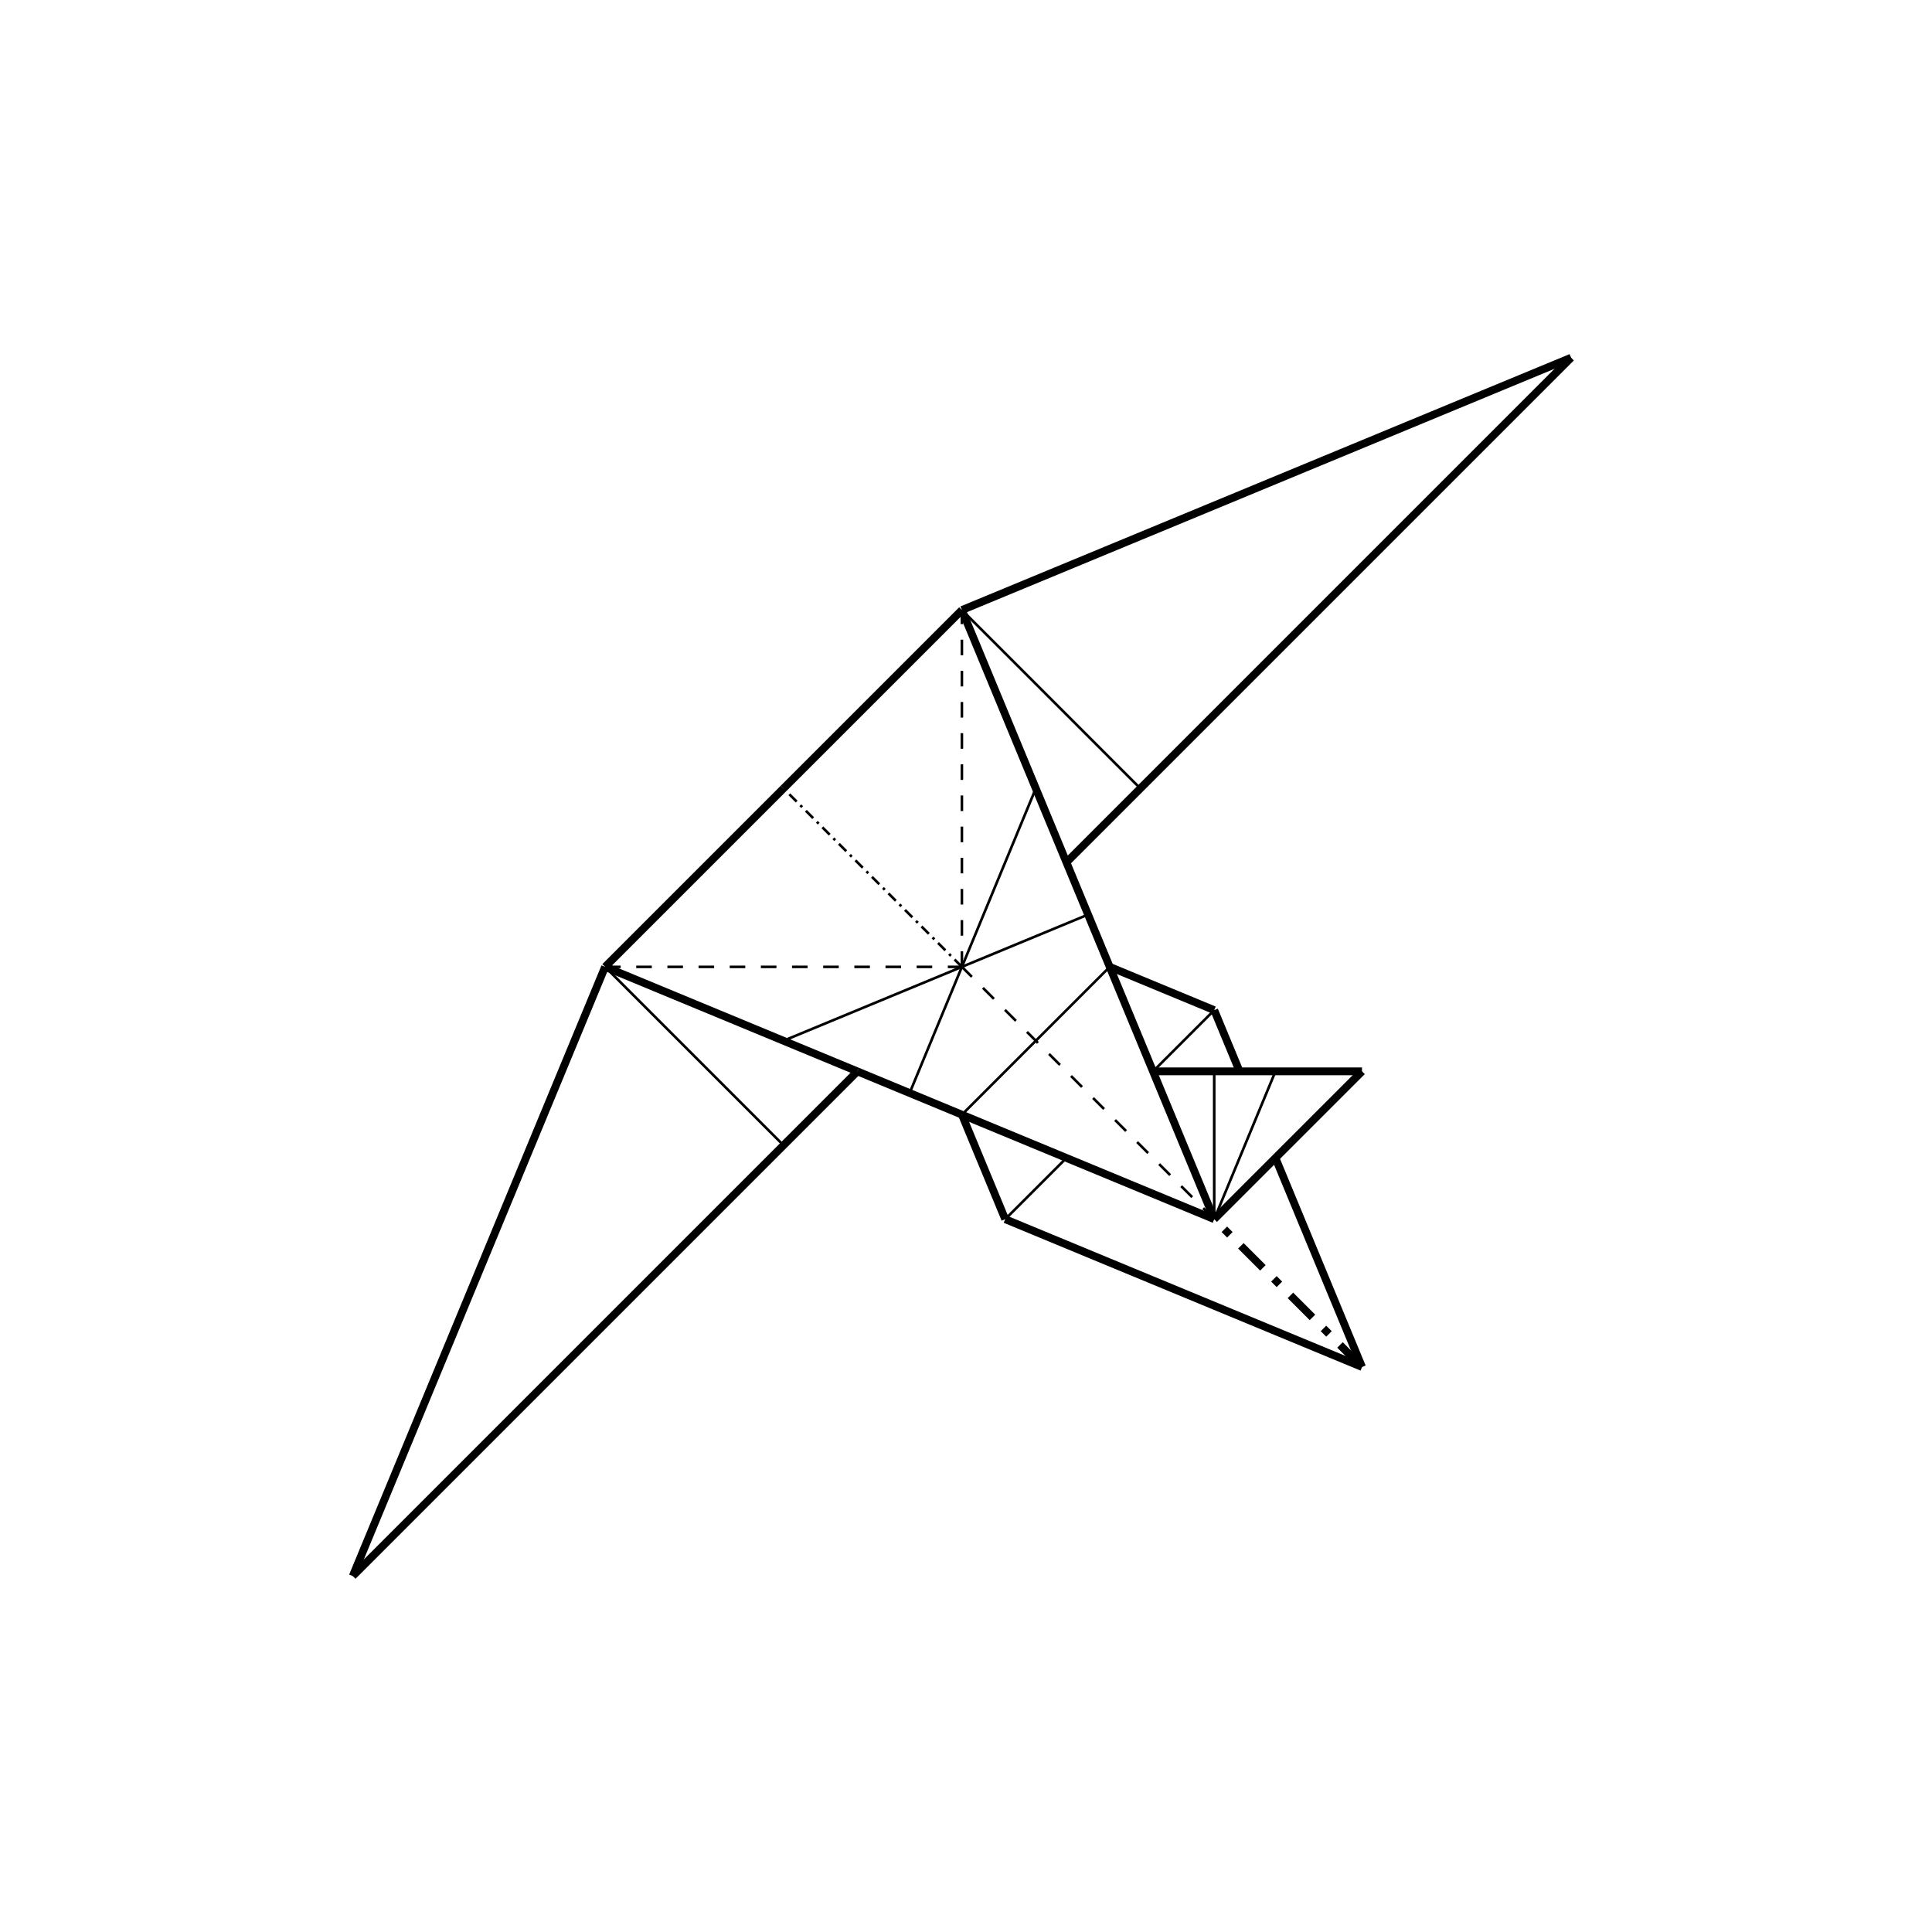
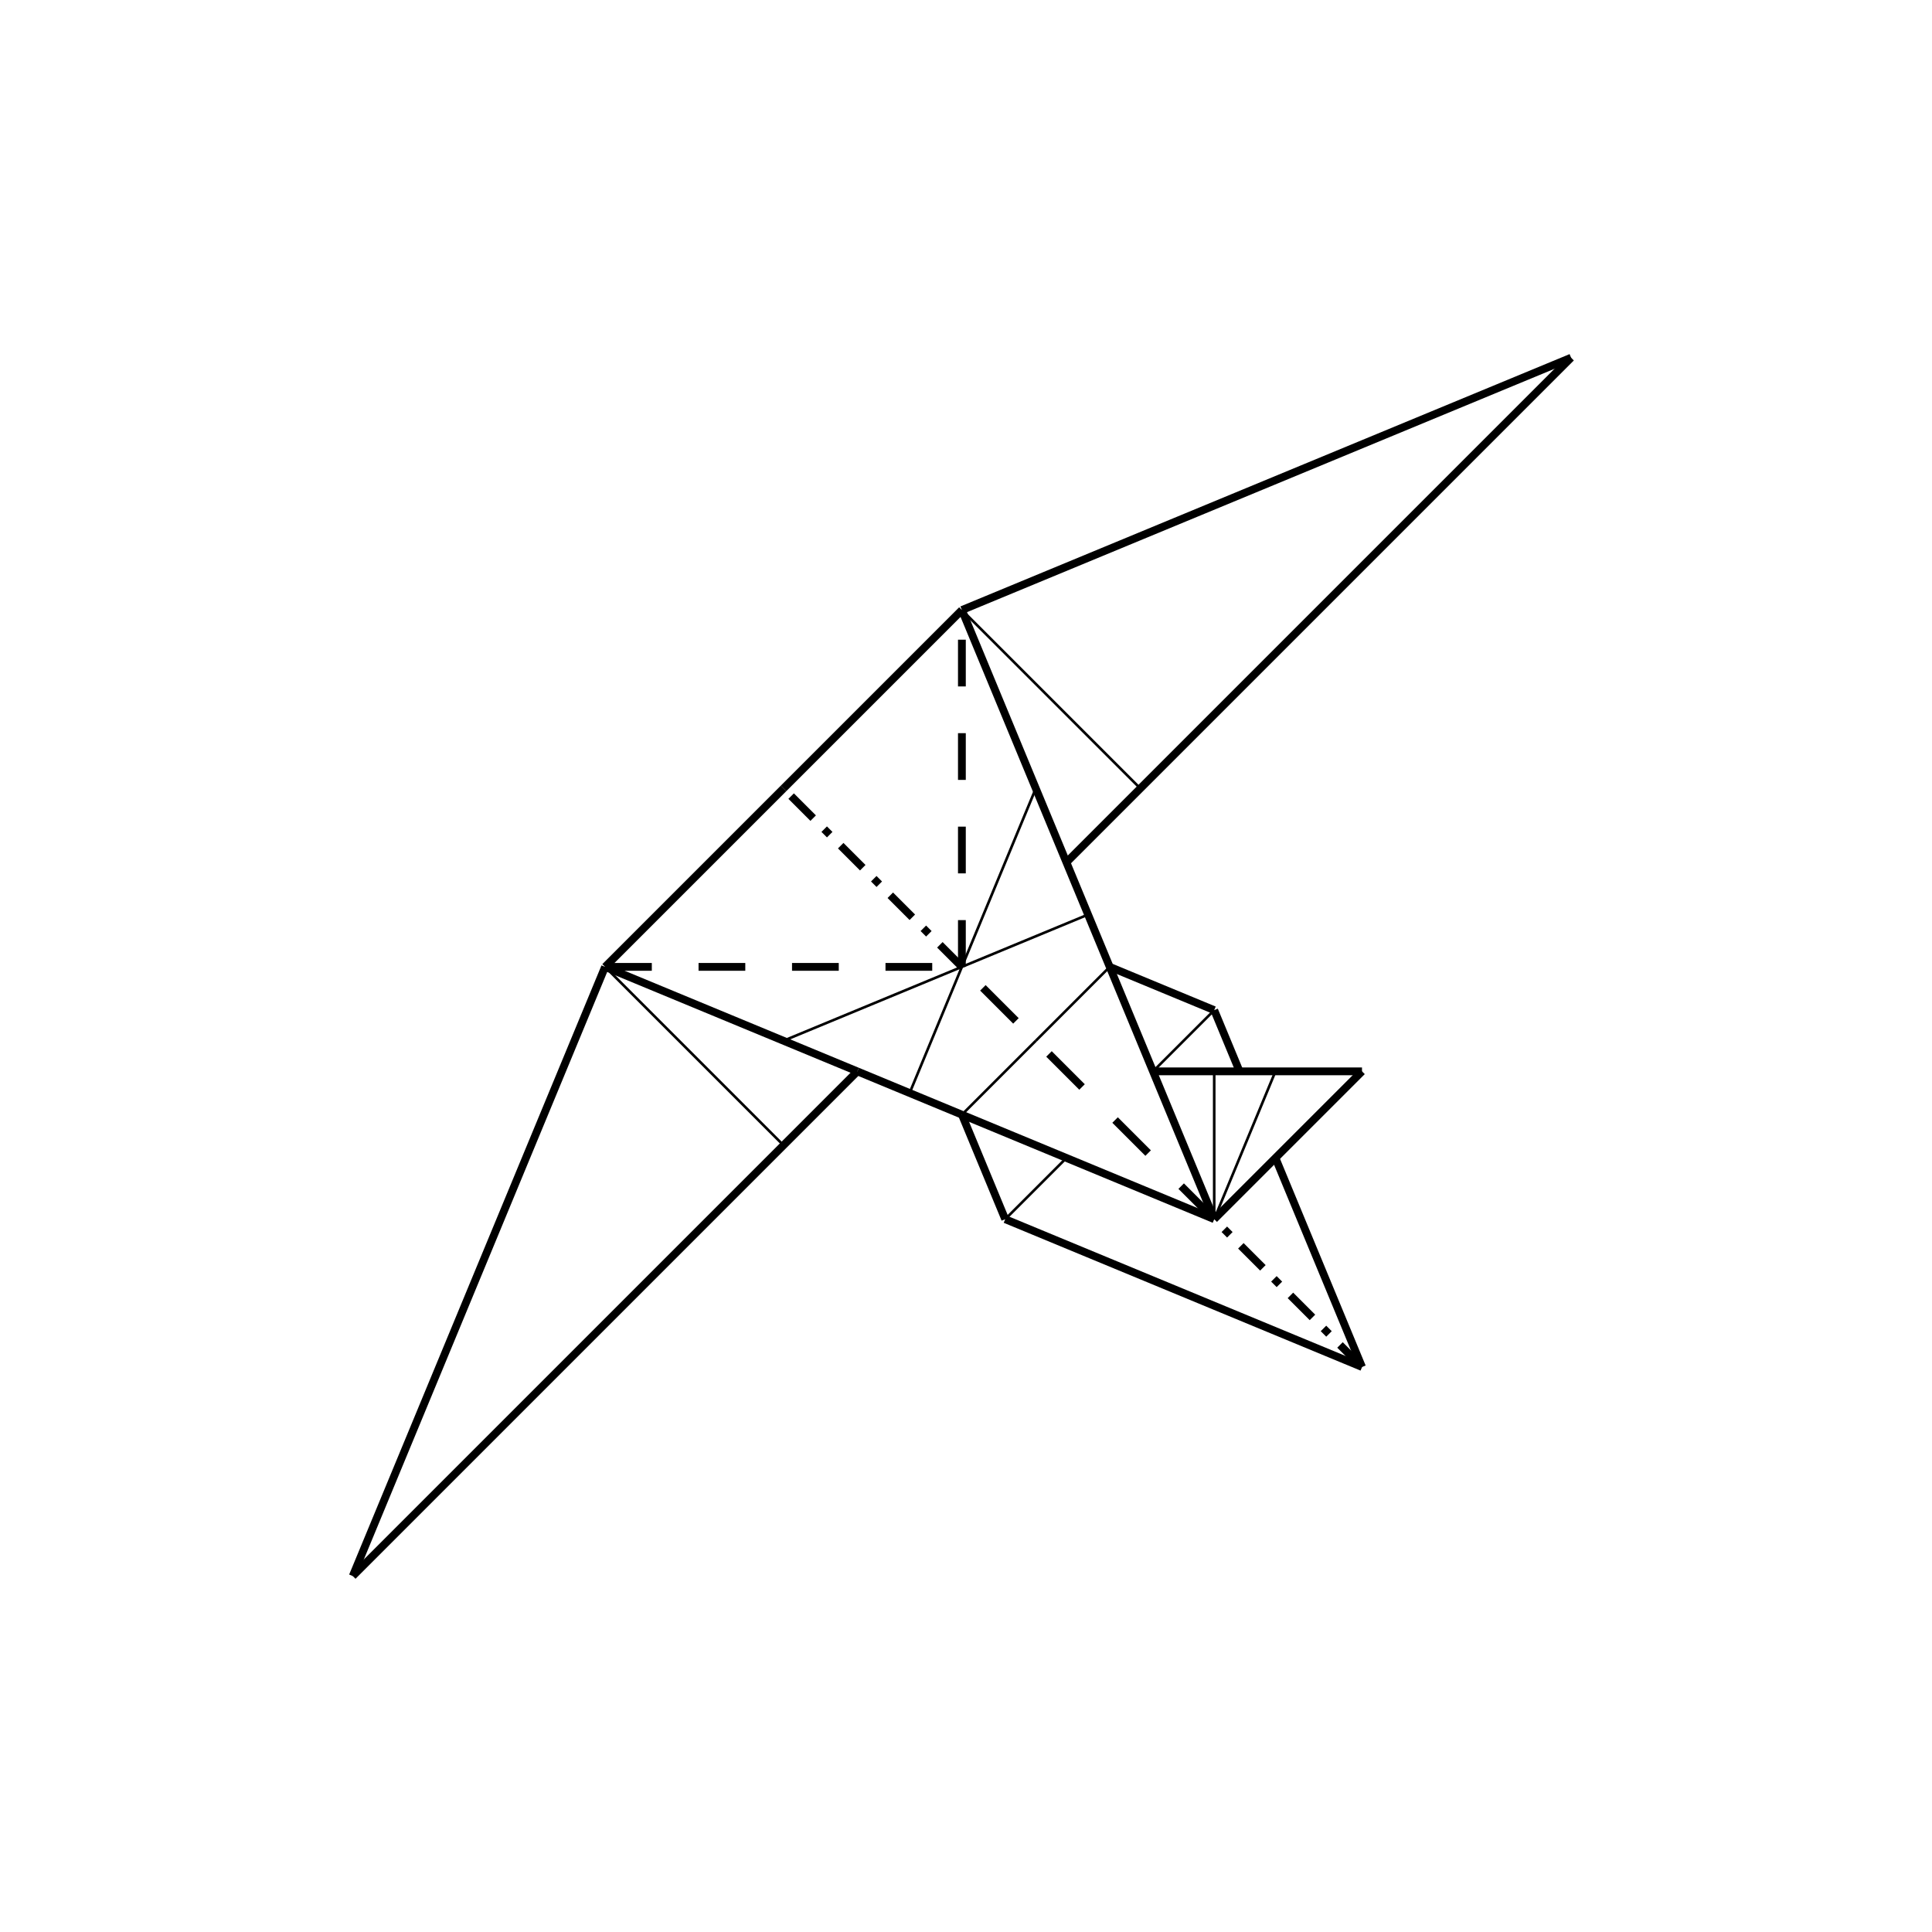
<svg xmlns="http://www.w3.org/2000/svg" width="210mm" height="210mm" viewBox="0 0 744.094 744.094" id="svg13995" version="1.1">
  <defs id="defs13997">
    <marker orient="auto" refY="0" refX="0" id="Arrow1Lend-3-0" style="overflow:visible">
      <path id="path5073-3-2" d="M 0,0 5,-5 -12.5,0 5,5 0,0 Z" style="fill:#6f98f2;fill-opacity:0.678;fill-rule:evenodd;stroke:#6f98f2;stroke-width:1pt;stroke-opacity:0.678" transform="matrix(-0.8,0,0,-0.8,-10,0)" />
    </marker>
    <marker orient="auto" refY="0" refX="0" id="Arrow1Lend-5-6-3" style="overflow:visible">
      <path id="path5073-56-5-7" d="M 0,0 5,-5 -12.5,0 5,5 0,0 Z" style="fill:#6f98f2;fill-opacity:0.678;fill-rule:evenodd;stroke:#6f98f2;stroke-width:1pt;stroke-opacity:0.678" transform="matrix(-0.8,0,0,-0.8,-10,0)" />
    </marker>
    <marker orient="auto" refY="0" refX="0" id="StopL-8-3" style="overflow:visible">
      <path id="path5239-3-4" d="M 0,5.65 0,-5.65" style="fill:none;fill-opacity:0.75;fill-rule:evenodd;stroke:#6f98f2;stroke-width:1pt;stroke-opacity:0.678" transform="scale(0.8,0.8)" />
    </marker>
    <marker style="overflow:visible" id="marker18043-4-0" refX="0" refY="0" orient="auto">
      <path transform="matrix(-0.8,0,0,-0.8,-10,0)" style="fill:#6f98f2;fill-opacity:0.678;fill-rule:evenodd;stroke:#6f98f2;stroke-width:1pt;stroke-opacity:0.678" d="M 0,0 5,-5 -12.5,0 5,5 0,0 Z" id="path18045-7-2" />
    </marker>
    <marker style="overflow:visible" id="marker23537-9" refX="0" refY="0" orient="auto">
      <path transform="matrix(-0.8,0,0,-0.8,-10,0)" style="fill:#6f98f2;fill-opacity:0.678;fill-rule:evenodd;stroke:#6f98f2;stroke-width:1pt;stroke-opacity:0.678" d="M 0,0 5,-5 -12.5,0 5,5 0,0 Z" id="path23539-2" />
    </marker>
    <marker style="overflow:visible" id="marker19076-7-7" refX="0" refY="0" orient="auto">
      <path transform="matrix(-0.8,0,0,-0.8,-10,0)" style="fill:#6f98f2;fill-opacity:0.678;fill-rule:evenodd;stroke:#6f98f2;stroke-width:1pt;stroke-opacity:0.678" d="M 0,0 5,-5 -12.5,0 5,5 0,0 Z" id="path19078-4-6" />
    </marker>
    <marker style="overflow:visible" id="marker19076-73" refX="0" refY="0" orient="auto">
      <path transform="matrix(-0.8,0,0,-0.8,-10,0)" style="fill:#6f98f2;fill-opacity:0.678;fill-rule:evenodd;stroke:#6f98f2;stroke-width:1pt;stroke-opacity:0.678" d="M 0,0 5,-5 -12.5,0 5,5 0,0 Z" id="path19078-7" />
    </marker>
    <marker style="overflow:visible" id="marker23537-9-5" refX="0" refY="0" orient="auto">
      <path transform="matrix(-0.8,0,0,-0.8,-10,0)" style="fill:#6f98f2;fill-opacity:0.678;fill-rule:evenodd;stroke:#6f98f2;stroke-width:1pt;stroke-opacity:0.678" d="M 0,0 5,-5 -12.5,0 5,5 0,0 Z" id="path23539-2-0" />
    </marker>
    <marker style="overflow:visible" id="marker19076-7-7-7" refX="0" refY="0" orient="auto">
      <path transform="matrix(-0.8,0,0,-0.8,-10,0)" style="fill:#6f98f2;fill-opacity:0.678;fill-rule:evenodd;stroke:#6f98f2;stroke-width:1pt;stroke-opacity:0.678" d="M 0,0 5,-5 -12.5,0 5,5 0,0 Z" id="path19078-4-6-2" />
    </marker>
    <marker style="overflow:visible" id="marker19076-73-4" refX="0" refY="0" orient="auto">
      <path transform="matrix(-0.8,0,0,-0.8,-10,0)" style="fill:#6f98f2;fill-opacity:0.678;fill-rule:evenodd;stroke:#6f98f2;stroke-width:1pt;stroke-opacity:0.678" d="M 0,0 5,-5 -12.5,0 5,5 0,0 Z" id="path19078-7-1" />
    </marker>
    <marker style="overflow:visible" id="marker23537-9-4" refX="0" refY="0" orient="auto">
      <path transform="matrix(-0.8,0,0,-0.8,-10,0)" style="fill:#6f98f2;fill-opacity:0.678;fill-rule:evenodd;stroke:#6f98f2;stroke-width:1pt;stroke-opacity:0.678" d="M 0,0 5,-5 -12.5,0 5,5 0,0 Z" id="path23539-2-2" />
    </marker>
    <marker style="overflow:visible" id="marker19076-7-7-3" refX="0" refY="0" orient="auto">
      <path transform="matrix(-0.8,0,0,-0.8,-10,0)" style="fill:#6f98f2;fill-opacity:0.678;fill-rule:evenodd;stroke:#6f98f2;stroke-width:1pt;stroke-opacity:0.678" d="M 0,0 5,-5 -12.5,0 5,5 0,0 Z" id="path19078-4-6-6" />
    </marker>
    <marker style="overflow:visible" id="marker19076-73-3" refX="0" refY="0" orient="auto">
      <path transform="matrix(-0.8,0,0,-0.8,-10,0)" style="fill:#6f98f2;fill-opacity:0.678;fill-rule:evenodd;stroke:#6f98f2;stroke-width:1pt;stroke-opacity:0.678" d="M 0,0 5,-5 -12.5,0 5,5 0,0 Z" id="path19078-7-2" />
    </marker>
    <marker orient="auto" refY="0" refX="0" id="marker5742-4-50" style="overflow:visible">
      <path id="path5487-9-36" d="M 0,0 5,-5 -12.5,0 5,5 0,0 Z" style="fill:#6f98f2;fill-opacity:0.604;fill-rule:evenodd;stroke:#6f98f2;stroke-width:1pt;stroke-opacity:0.604" transform="matrix(-0.8,0,0,-0.8,-10,0)" />
    </marker>
    <marker orient="auto" refY="0" refX="0" id="marker5742-4-5" style="overflow:visible">
      <path id="path5487-9-3" d="M 0,0 5,-5 -12.5,0 5,5 0,0 Z" style="fill:#6f98f2;fill-opacity:0.604;fill-rule:evenodd;stroke:#6f98f2;stroke-width:1pt;stroke-opacity:0.604" transform="matrix(-0.8,0,0,-0.8,-10,0)" />
    </marker>
    <marker orient="auto" refY="0" refX="0" id="marker5742-4" style="overflow:visible">
      <path id="path5487-9" d="M 0,0 5,-5 -12.5,0 5,5 0,0 Z" style="fill:#6f98f2;fill-opacity:0.604;fill-rule:evenodd;stroke:#6f98f2;stroke-width:1pt;stroke-opacity:0.604" transform="matrix(-0.8,0,0,-0.8,-10,0)" />
    </marker>
    <marker style="overflow:visible" id="marker18043-4-0-8-8-4" refX="0" refY="0" orient="auto">
      <path transform="matrix(-0.8,0,0,-0.8,-10,0)" style="fill:#6f98f2;fill-opacity:0.678;fill-rule:evenodd;stroke:#6f98f2;stroke-width:1pt;stroke-opacity:0.678" d="M 0,0 5,-5 -12.5,0 5,5 0,0 Z" id="path18045-7-2-6-6-5" />
    </marker>
    <marker orient="auto" refY="0" refX="0" id="StopL-8-3-4" style="overflow:visible">
      <path id="path5239-3-4-1" d="M 0,5.65 0,-5.65" style="fill:none;fill-opacity:0.75;fill-rule:evenodd;stroke:#6f98f2;stroke-width:1pt;stroke-opacity:0.678" transform="scale(0.8,0.8)" />
    </marker>
    <marker style="overflow:visible" id="marker18043-4-0-8" refX="0" refY="0" orient="auto">
      <path transform="matrix(-0.8,0,0,-0.8,-10,0)" style="fill:#6f98f2;fill-opacity:0.678;fill-rule:evenodd;stroke:#6f98f2;stroke-width:1pt;stroke-opacity:0.678" d="M 0,0 5,-5 -12.5,0 5,5 0,0 Z" id="path18045-7-2-6" />
    </marker>
    <marker orient="auto" refY="0" refX="0" id="Arrow1Lend-5-2-6" style="overflow:visible">
      <path id="path5073-56-7-9" d="M 0,0 5,-5 -12.5,0 5,5 0,0 Z" style="fill:#6f98f2;fill-opacity:0.678;fill-rule:evenodd;stroke:#6f98f2;stroke-width:1pt;stroke-opacity:0.678" transform="matrix(-0.8,0,0,-0.8,-10,0)" />
    </marker>
    <marker orient="auto" refY="0" refX="0" id="Arrow1Lend-5-2-4" style="overflow:visible">
      <path id="path5073-56-7-4" d="M 0,0 5,-5 -12.5,0 5,5 0,0 Z" style="fill:#6f98f2;fill-opacity:0.678;fill-rule:evenodd;stroke:#6f98f2;stroke-width:1pt;stroke-opacity:0.678" transform="matrix(-0.8,0,0,-0.8,-10,0)" />
    </marker>
    <marker orient="auto" refY="0" refX="0" id="Arrow1Lend-5-2-5" style="overflow:visible">
      <path id="path5073-56-7-7" d="M 0,0 5,-5 -12.5,0 5,5 0,0 Z" style="fill:#6f98f2;fill-opacity:0.678;fill-rule:evenodd;stroke:#6f98f2;stroke-width:1pt;stroke-opacity:0.678" transform="matrix(-0.8,0,0,-0.8,-10,0)" />
    </marker>
    <marker orient="auto" refY="0" refX="0" id="StopL-3-4" style="overflow:visible">
      <path id="path5239-0-0" d="M 0,5.65 0,-5.65" style="fill:none;fill-opacity:0.75;fill-rule:evenodd;stroke:#6f98f2;stroke-width:1pt;stroke-opacity:0.678" transform="scale(0.8,0.8)" />
    </marker>
    <marker style="overflow:visible" id="marker18043-9-7" refX="0" refY="0" orient="auto">
      <path transform="matrix(-0.8,0,0,-0.8,-10,0)" style="fill:#6f98f2;fill-opacity:0.678;fill-rule:evenodd;stroke:#6f98f2;stroke-width:1pt;stroke-opacity:0.678" d="M 0,0 5,-5 -12.5,0 5,5 0,0 Z" id="path18045-4-0" />
    </marker>
    <marker orient="auto" refY="0" refX="0" id="Arrow1Lend-5-2-53" style="overflow:visible">
      <path id="path5073-56-7-3" d="M 0,0 5,-5 -12.5,0 5,5 0,0 Z" style="fill:#6f98f2;fill-opacity:0.678;fill-rule:evenodd;stroke:#6f98f2;stroke-width:1pt;stroke-opacity:0.678" transform="matrix(-0.8,0,0,-0.8,-10,0)" />
    </marker>
    <marker orient="auto" refY="0" refX="0" id="StopL-3-4-7-0-6" style="overflow:visible">
      <path id="path5239-0-0-5-7-2" d="M 0,5.65 0,-5.65" style="fill:none;fill-opacity:0.75;fill-rule:evenodd;stroke:#6f98f2;stroke-width:1pt;stroke-opacity:0.678" transform="scale(0.8,0.8)" />
    </marker>
    <marker style="overflow:visible" id="marker18043-9-7-2-1-7" refX="0" refY="0" orient="auto">
      <path transform="matrix(-0.8,0,0,-0.8,-10,0)" style="fill:#6f98f2;fill-opacity:0.678;fill-rule:evenodd;stroke:#6f98f2;stroke-width:1pt;stroke-opacity:0.678" d="M 0,0 5,-5 -12.5,0 5,5 0,0 Z" id="path18045-4-0-2-1-3" />
    </marker>
    <marker orient="auto" refY="0" refX="0" id="StopL-3-4-7-0" style="overflow:visible">
      <path id="path5239-0-0-5-7" d="M 0,5.65 0,-5.65" style="fill:none;fill-opacity:0.75;fill-rule:evenodd;stroke:#6f98f2;stroke-width:1pt;stroke-opacity:0.678" transform="scale(0.8,0.8)" />
    </marker>
    <marker style="overflow:visible" id="marker18043-9-7-2-1" refX="0" refY="0" orient="auto">
      <path transform="matrix(-0.8,0,0,-0.8,-10,0)" style="fill:#6f98f2;fill-opacity:0.678;fill-rule:evenodd;stroke:#6f98f2;stroke-width:1pt;stroke-opacity:0.678" d="M 0,0 5,-5 -12.5,0 5,5 0,0 Z" id="path18045-4-0-2-1" />
    </marker>
    <marker orient="auto" refY="0" refX="0" id="StopL-3-4-7" style="overflow:visible">
      <path id="path5239-0-0-5" d="M 0,5.65 0,-5.65" style="fill:none;fill-opacity:0.75;fill-rule:evenodd;stroke:#6f98f2;stroke-width:1pt;stroke-opacity:0.678" transform="scale(0.8,0.8)" />
    </marker>
    <marker style="overflow:visible" id="marker18043-9-7-2" refX="0" refY="0" orient="auto">
      <path transform="matrix(-0.8,0,0,-0.8,-10,0)" style="fill:#6f98f2;fill-opacity:0.678;fill-rule:evenodd;stroke:#6f98f2;stroke-width:1pt;stroke-opacity:0.678" d="M 0,0 5,-5 -12.5,0 5,5 0,0 Z" id="path18045-4-0-2" />
    </marker>
    <marker style="overflow:visible" id="marker18043-4-0-8-8-4-2-0-2" refX="0" refY="0" orient="auto">
      <path transform="matrix(-0.8,0,0,-0.8,-10,0)" style="fill:#6f98f2;fill-opacity:0.678;fill-rule:evenodd;stroke:#6f98f2;stroke-width:1pt;stroke-opacity:0.678" d="M 0,0 5,-5 -12.5,0 5,5 0,0 Z" id="path18045-7-2-6-6-5-4-7-0" />
    </marker>
    <marker orient="auto" refY="0" refX="0" id="StopL-3-4-7-0-6-8-5" style="overflow:visible">
      <path id="path5239-0-0-5-7-2-6-1" d="M 0,5.65 0,-5.65" style="fill:none;fill-opacity:0.75;fill-rule:evenodd;stroke:#6f98f2;stroke-width:1pt;stroke-opacity:0.678" transform="scale(0.8,0.8)" />
    </marker>
    <marker style="overflow:visible" id="marker18043-9-7-2-1-7-4-5" refX="0" refY="0" orient="auto">
      <path transform="matrix(-0.8,0,0,-0.8,-10,0)" style="fill:#6f98f2;fill-opacity:0.678;fill-rule:evenodd;stroke:#6f98f2;stroke-width:1pt;stroke-opacity:0.678" d="M 0,0 5,-5 -12.5,0 5,5 0,0 Z" id="path18045-4-0-2-1-3-8-4" />
    </marker>
    <marker orient="auto" refY="0" refX="0" id="marker8597-0" style="overflow:visible">
      <path id="path8599-6" d="M 0,0 5,-5 -12.5,0 5,5 0,0 Z" style="fill:#6e98f3;fill-opacity:0.868;fill-rule:evenodd;stroke:#6e98f3;stroke-width:1pt;stroke-opacity:0.868" transform="matrix(-0.8,0,0,-0.8,-10,0)" />
    </marker>
    <marker orient="auto" refY="0" refX="0" id="StopL-3-4-7-0-6-4-4-15" style="overflow:visible">
      <path id="path5239-0-0-5-7-2-0-0-6" d="M 0,5.65 0,-5.65" style="fill:none;fill-opacity:0.75;fill-rule:evenodd;stroke:#6f98f2;stroke-width:1pt;stroke-opacity:0.678" transform="scale(0.8,0.8)" />
    </marker>
    <marker style="overflow:visible" id="marker18043-9-7-2-1-7-1-1-4" refX="0" refY="0" orient="auto">
      <path transform="matrix(-0.8,0,0,-0.8,-10,0)" style="fill:#6f98f2;fill-opacity:0.678;fill-rule:evenodd;stroke:#6f98f2;stroke-width:1pt;stroke-opacity:0.678" d="M 0,0 5,-5 -12.5,0 5,5 0,0 Z" id="path18045-4-0-2-1-3-6-3-50" />
    </marker>
    <marker orient="auto" refY="0" refX="0" id="marker7097" style="overflow:visible">
      <path id="path6841" d="M 0,0 5,-5 -12.5,0 5,5 0,0 Z" style="fill:#000000;fill-opacity:0;fill-rule:evenodd;stroke:#6f98f2;stroke-width:1pt;stroke-opacity:0.749" transform="matrix(-0.8,0,0,-0.8,-10,0)" />
    </marker>
    <marker orient="auto" refY="0" refX="0" id="marker7102-9-0" style="overflow:visible">
      <path id="path7104-4-6" d="M 0,0 5,-5 -12.5,0 5,5 0,0 Z" style="fill:#6388d8;fill-opacity:0.76;fill-rule:evenodd;stroke:#6388d8;stroke-width:1pt;stroke-opacity:0.76" transform="matrix(-0.8,0,0,-0.8,-10,0)" />
    </marker>
    <marker orient="auto" refY="0" refX="0" id="marker7097-0" style="overflow:visible">
      <path id="path6841-8" d="M 0,0 5,-5 -12.5,0 5,5 0,0 Z" style="fill:#000000;fill-opacity:0;fill-rule:evenodd;stroke:#6f98f2;stroke-width:1pt;stroke-opacity:0.749" transform="matrix(-0.8,0,0,-0.8,-10,0)" />
    </marker>
    <marker orient="auto" refY="0" refX="0" id="StopL-3-4-7-0-6-4-4-4" style="overflow:visible">
      <path id="path5239-0-0-5-7-2-0-0-81" d="M 0,5.65 0,-5.65" style="fill:none;fill-opacity:0.75;fill-rule:evenodd;stroke:#6f98f2;stroke-width:1pt;stroke-opacity:0.678" transform="scale(0.8,0.8)" />
    </marker>
    <marker style="overflow:visible" id="marker18043-9-7-2-1-7-1-1-53" refX="0" refY="0" orient="auto">
      <path transform="matrix(-0.8,0,0,-0.8,-10,0)" style="fill:#6f98f2;fill-opacity:0.678;fill-rule:evenodd;stroke:#6f98f2;stroke-width:1pt;stroke-opacity:0.678" d="M 0,0 5,-5 -12.5,0 5,5 0,0 Z" id="path18045-4-0-2-1-3-6-3-7" />
    </marker>
    <marker orient="auto" refY="0" refX="0" id="marker7102-9-0-8" style="overflow:visible">
      <path id="path7104-4-6-4" d="M 0,0 5,-5 -12.5,0 5,5 0,0 Z" style="fill:#6388d8;fill-opacity:0.76;fill-rule:evenodd;stroke:#6388d8;stroke-width:1pt;stroke-opacity:0.76" transform="matrix(-0.8,0,0,-0.8,-10,0)" />
    </marker>
    <marker orient="auto" refY="0" refX="0" id="marker7102-9-0-38" style="overflow:visible">
      <path id="path7104-4-6-3" d="M 0,0 5,-5 -12.5,0 5,5 0,0 Z" style="fill:#6388d8;fill-opacity:0.76;fill-rule:evenodd;stroke:#6388d8;stroke-width:1pt;stroke-opacity:0.76" transform="matrix(-0.8,0,0,-0.8,-10,0)" />
    </marker>
    <marker orient="auto" refY="0" refX="0" id="marker7102-9-0-3" style="overflow:visible">
      <path id="path7104-4-6-92" d="M 0,0 5,-5 -12.5,0 5,5 0,0 Z" style="fill:#6388d8;fill-opacity:0.76;fill-rule:evenodd;stroke:#6388d8;stroke-width:1pt;stroke-opacity:0.76" transform="matrix(-0.8,0,0,-0.8,-10,0)" />
    </marker>
    <marker orient="auto" refY="0" refX="0" id="StopL-3-4-7-0-6-4-4-4-4-8-8" style="overflow:visible">
      <path id="path5239-0-0-5-7-2-0-0-81-84-4-6" d="M 0,5.65 0,-5.65" style="fill:none;fill-opacity:0.75;fill-rule:evenodd;stroke:#6f98f2;stroke-width:1pt;stroke-opacity:0.678" transform="scale(0.8,0.8)" />
    </marker>
    <marker style="overflow:visible" id="marker18043-9-7-2-1-7-1-1-53-0-4-6" refX="0" refY="0" orient="auto">
      <path transform="matrix(-0.8,0,0,-0.8,-10,0)" style="fill:#6f98f2;fill-opacity:0.678;fill-rule:evenodd;stroke:#6f98f2;stroke-width:1pt;stroke-opacity:0.678" d="M 0,0 5,-5 -12.5,0 5,5 0,0 Z" id="path18045-4-0-2-1-3-6-3-7-7-8-6" />
    </marker>
    <marker orient="auto" refY="0" refX="0" id="Arrow2Lstart-6-4-4-4" style="overflow:visible">
      <path id="path5088-0-9-0-0" style="fill:#6f98f2;fill-opacity:0.678;fill-rule:evenodd;stroke:#6f98f2;stroke-width:0.625;stroke-linejoin:round;stroke-opacity:0.678" d="M 8.719,4.034 -2.207,0.016 8.719,-4.002 c -1.745,2.372 -1.735,5.617 -6e-7,8.035 z" transform="matrix(1.1,0,0,1.1,1.1,0)" />
    </marker>
  </defs>
  <g id="layer1" transform="translate(0,-308.2677)">
    <path style="display:inline;fill:none;fill-rule:evenodd;stroke:#000000;stroke-width:3;stroke-linecap:butt;stroke-linejoin:miter;stroke-miterlimit:4;stroke-dasharray:none;stroke-opacity:1" d="m 233.042,680.651 -97.179,234.61" id="path11071-0-0-1-1-6-6-5-2-1-0-1-3-6-1-4-1-5-3-7-8-0-5-4" />
    <path style="display:inline;fill:none;fill-rule:evenodd;stroke:#000000;stroke-width:3;stroke-linecap:butt;stroke-linejoin:miter;stroke-miterlimit:4;stroke-dasharray:none;stroke-opacity:1" d="m 233.042,680.651 68.716,-68.716" id="path8726-6-2-4-8-0-7-5-0-9-8-4" />
    <path style="display:inline;fill:none;fill-rule:evenodd;stroke:#000000;stroke-width:3;stroke-linecap:butt;stroke-linejoin:miter;stroke-miterlimit:4;stroke-dasharray:none;stroke-opacity:1" d="m 370.477,543.216 234.61,-97.178" id="path8732-6-4-0-6-2-7-1-4-4-8-6" />
    <path style="display:inline;fill:none;fill-rule:evenodd;stroke:#000000;stroke-width:3;stroke-linecap:butt;stroke-linejoin:miter;stroke-miterlimit:4;stroke-dasharray:none;stroke-opacity:1" d="m 135.863,915.261 194.358,-194.357" id="path8740-3-0-3-2-0-5-5-9-2-4-7" />
    <path style="display:inline;fill:none;fill-rule:evenodd;stroke:#000000;stroke-width:3;stroke-linecap:butt;stroke-linejoin:miter;stroke-miterlimit:4;stroke-dasharray:none;stroke-opacity:1" d="M 605.087,446.038 410.726,640.399" id="path6122-1-2-7-0-6-1-2-0-4-7" />
    <path style="display:inline;fill:none;fill-rule:evenodd;stroke:#000000;stroke-width:1px;stroke-linecap:butt;stroke-linejoin:miter;stroke-opacity:1" d="m 233.042,680.651 68.716,68.716" id="path6180-1-9-4-8-4-5-0-9-8" />
-     <path style="display:inline;fill:none;fill-rule:evenodd;stroke:#000000;stroke-width:1;stroke-linecap:butt;stroke-linejoin:miter;stroke-opacity:1;stroke-miterlimit:4;stroke-dasharray:6,6;stroke-dashoffset:0" d="m 233.042,680.651 137.435,0" id="path6186-9-0-8-4-1-5-1-1-1" />
+     <path style="display:inline;fill:none;fill-rule:evenodd;stroke:#000000;stroke-width:3;stroke-linecap:butt;stroke-linejoin:miter;stroke-opacity:1;stroke-miterlimit:4;stroke-dasharray:18,18;stroke-dashoffset:0" d="m 233.042,680.651 137.435,0" id="path6186-9-0-8-4-1-5-1-1-1" />
    <path style="display:inline;fill:none;fill-rule:evenodd;stroke:#000000;stroke-width:3;stroke-linecap:butt;stroke-linejoin:miter;stroke-miterlimit:4;stroke-dasharray:none;stroke-opacity:1" d="m 233.042,680.651 97.179,40.253" id="path6349-4-9-0-3-9-4-9" />
    <path style="display:inline;fill:none;fill-rule:evenodd;stroke:#000000;stroke-width:3;stroke-linecap:butt;stroke-linejoin:miter;stroke-miterlimit:4;stroke-dasharray:none;stroke-dashoffset:0;stroke-opacity:1" d="m 330.221,720.904 40.253,16.673" id="path6322-0-0-7" />
    <path style="display:inline;fill:none;fill-rule:evenodd;stroke:#000000;stroke-width:3;stroke-linecap:butt;stroke-linejoin:miter;stroke-miterlimit:4;stroke-dasharray:none;stroke-opacity:1" d="m 370.477,543.216 -68.719,68.719" id="path6404-0-7" />
    <path style="display:inline;fill:none;fill-rule:evenodd;stroke:#000000;stroke-width:3;stroke-linecap:butt;stroke-linejoin:miter;stroke-miterlimit:4;stroke-dasharray:none;stroke-opacity:1" d="m 491.228,754.241 33.348,80.51" id="path6400-2-7-3" />
    <path style="display:inline;fill:none;fill-rule:evenodd;stroke:#000000;stroke-width:3;stroke-linecap:butt;stroke-linejoin:miter;stroke-miterlimit:4;stroke-dasharray:none;stroke-opacity:1" d="m 387.147,777.83 137.437,56.928" id="path6402-5-0-8" />
    <path style="display:inline;fill:none;fill-rule:evenodd;stroke:#000000;stroke-width:3;stroke-linecap:butt;stroke-linejoin:miter;stroke-miterlimit:4;stroke-dasharray:none;stroke-opacity:1" d="m 387.147,777.83 -16.673,-40.253" id="path6590-2" />
    <path style="display:inline;fill:none;fill-rule:evenodd;stroke:#000000;stroke-width:1px;stroke-linecap:butt;stroke-linejoin:miter;stroke-opacity:1" d="m 370.469,543.209 68.723,68.723" id="path6279-9-5-1-7-7" />
    <path style="display:inline;fill:none;fill-rule:evenodd;stroke:#000000;stroke-width:3;stroke-linecap:butt;stroke-linejoin:miter;stroke-miterlimit:4;stroke-dasharray:none;stroke-opacity:1" d="m 370.469,543.209 56.928,137.437" id="path6351-8-5-8-1" />
-     <path style="display:inline;fill:none;fill-rule:evenodd;stroke:#000000;stroke-width:1;stroke-linecap:butt;stroke-linejoin:miter;stroke-opacity:1;stroke-miterlimit:4;stroke-dasharray:6,6;stroke-dashoffset:0" d="m 370.466,680.641 0,-137.428" id="path6353-6-1-3-6" />
+     <path style="display:inline;fill:none;fill-rule:evenodd;stroke:#000000;stroke-width:3;stroke-linecap:butt;stroke-linejoin:miter;stroke-opacity:1;stroke-miterlimit:4;stroke-dasharray:18,18;stroke-dashoffset:0" d="m 370.466,680.641 0,-137.428" id="path6353-6-1-3-6" />
    <path style="display:inline;fill:none;fill-rule:evenodd;stroke:#000000;stroke-width:3;stroke-linecap:butt;stroke-linejoin:miter;stroke-miterlimit:4;stroke-dasharray:12,6,3,6;stroke-opacity:1;stroke-dashoffset:0" d="m 524.576,834.75 -56.934,-56.933" id="path6370" />
    <path style="fill:#000000;fill-rule:evenodd;stroke:#000000;stroke-width:3;stroke-linecap:butt;stroke-linejoin:miter;stroke-miterlimit:4;stroke-dasharray:none;stroke-dashoffset:0;stroke-opacity:1" d="m 427.397,680.646 40.248,16.671" id="path8063" />
    <path style="fill:none;fill-rule:evenodd;stroke:#000000;stroke-width:1px;stroke-linecap:butt;stroke-linejoin:miter;stroke-opacity:1" d="m 467.652,697.324 -23.58,23.58" id="path14228" />
    <path style="fill:none;fill-rule:evenodd;stroke:#000000;stroke-width:1px;stroke-linecap:butt;stroke-linejoin:miter;stroke-opacity:1" d="m 387.147,777.83 23.582,-23.582" id="path14230" />
    <path style="fill:none;fill-rule:evenodd;stroke:#000000;stroke-width:3;stroke-linecap:butt;stroke-linejoin:miter;stroke-miterlimit:4;stroke-dasharray:none;stroke-opacity:1" d="m 444.086,720.89 80.477,0" id="path4270" />
    <path style="fill:none;fill-rule:evenodd;stroke:#000000;stroke-width:3;stroke-linecap:butt;stroke-linejoin:miter;stroke-miterlimit:4;stroke-dasharray:none;stroke-opacity:1" d="M 467.645,777.823 524.574,720.894" id="path4272" />
    <path style="fill:none;fill-rule:evenodd;stroke:#000000;stroke-width:3;stroke-linecap:butt;stroke-linejoin:miter;stroke-opacity:1;stroke-miterlimit:4;stroke-dasharray:none" d="m 370.466,737.57 97.185,40.255" id="path4274" />
    <path style="fill:none;fill-rule:evenodd;stroke:#000000;stroke-width:3;stroke-linecap:butt;stroke-linejoin:miter;stroke-opacity:1;stroke-miterlimit:4;stroke-dasharray:none" d="m 427.397,680.646 40.255,97.184" id="path4276" />
    <path style="fill:none;fill-rule:evenodd;stroke:#000000;stroke-width:1;stroke-linecap:butt;stroke-linejoin:miter;stroke-opacity:1;stroke-miterlimit:4;stroke-dasharray:none;stroke-dashoffset:0" d="m 370.466,737.57 28.463,-28.463" id="path4278" />
    <path style="fill:none;fill-rule:evenodd;stroke:#000000;stroke-width:1;stroke-linecap:butt;stroke-linejoin:miter;stroke-opacity:1;stroke-miterlimit:4;stroke-dasharray:none;stroke-dashoffset:0" d="m 427.397,680.646 -28.464,28.464" id="path4280" />
    <path style="fill:none;fill-rule:evenodd;stroke:#000000;stroke-width:1px;stroke-linecap:butt;stroke-linejoin:miter;stroke-opacity:1" d="m 467.645,777.823 0,-56.933" id="path4282" />
    <path style="fill:none;fill-rule:evenodd;stroke:#000000;stroke-width:1px;stroke-linecap:butt;stroke-linejoin:miter;stroke-opacity:1" d="m 467.645,777.823 23.583,-56.933" id="path4284" />
    <path style="fill:none;fill-rule:evenodd;stroke:#000000;stroke-width:3;stroke-linecap:butt;stroke-linejoin:miter;stroke-opacity:1;stroke-miterlimit:4;stroke-dasharray:none" d="m 467.645,697.317 9.764,23.572" id="path4288" />
-     <path style="fill:none;fill-rule:evenodd;stroke:#000000;stroke-width:1;stroke-linecap:butt;stroke-linejoin:miter;stroke-opacity:1;stroke-miterlimit:4;stroke-dasharray:4,2,1,2;stroke-dashoffset:0" d="M 370.466,680.641 301.759,611.934" id="path4292" />
-     <path style="fill:none;fill-rule:evenodd;stroke:#000000;stroke-width:1;stroke-linecap:butt;stroke-linejoin:miter;stroke-opacity:1;stroke-miterlimit:4;stroke-dasharray:6,6;stroke-dashoffset:0" d="M 467.647,777.822 370.466,680.641" id="path4294" />
+     <path style="fill:none;fill-rule:evenodd;stroke:#000000;stroke-width:3;stroke-linecap:butt;stroke-linejoin:miter;stroke-opacity:1;stroke-miterlimit:4;stroke-dasharray:12,6,3,6;stroke-dashoffset:0" d="M 370.466,680.641 301.759,611.934" id="path4292" />
+     <path style="fill:none;fill-rule:evenodd;stroke:#000000;stroke-width:3;stroke-linecap:butt;stroke-linejoin:miter;stroke-opacity:1;stroke-miterlimit:4;stroke-dasharray:18,18;stroke-dashoffset:0" d="M 467.647,777.822 370.466,680.641" id="path4294" />
    <path style="fill:none;fill-rule:evenodd;stroke:#000000;stroke-width:1;stroke-linecap:butt;stroke-linejoin:miter;stroke-opacity:1;stroke-miterlimit:4;stroke-dasharray:none;stroke-dashoffset:0" d="m 370.466,680.641 -68.725,28.467" id="path4296" />
    <path style="fill:none;fill-rule:evenodd;stroke:#000000;stroke-width:1;stroke-linecap:butt;stroke-linejoin:miter;stroke-opacity:1;stroke-miterlimit:4;stroke-dasharray:none;stroke-dashoffset:0" d="m 370.44,680.651 48.617,-20.138" id="path4298" />
    <path style="fill:none;fill-rule:evenodd;stroke:#000000;stroke-width:1;stroke-linecap:butt;stroke-linejoin:miter;stroke-miterlimit:4;stroke-dasharray:none;stroke-dashoffset:0;stroke-opacity:1" d="m 370.466,680.641 28.467,-68.725" id="path4296-1" />
    <path style="fill:none;fill-rule:evenodd;stroke:#000000;stroke-width:1;stroke-linecap:butt;stroke-linejoin:miter;stroke-miterlimit:4;stroke-dasharray:none;stroke-dashoffset:0;stroke-opacity:1" d="M 370.477,680.615 350.339,729.232" id="path4298-7" />
  </g>
</svg>
